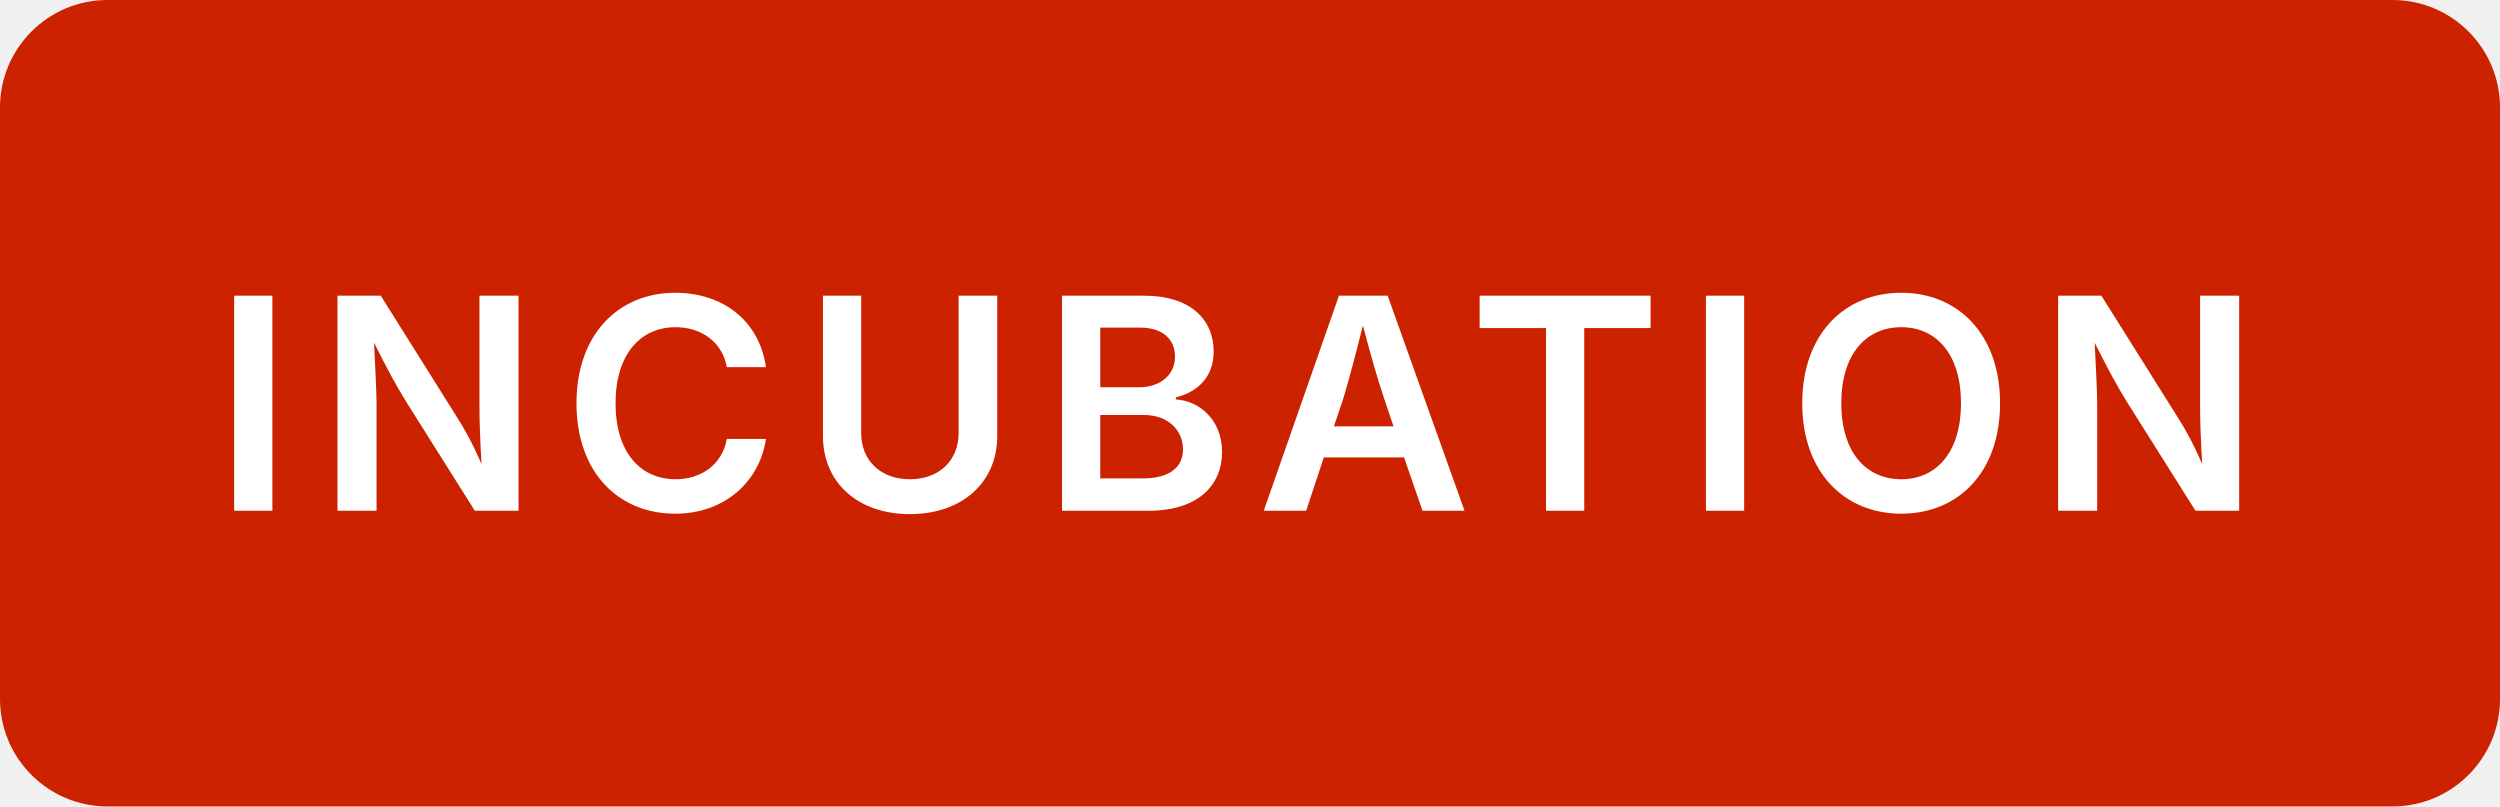
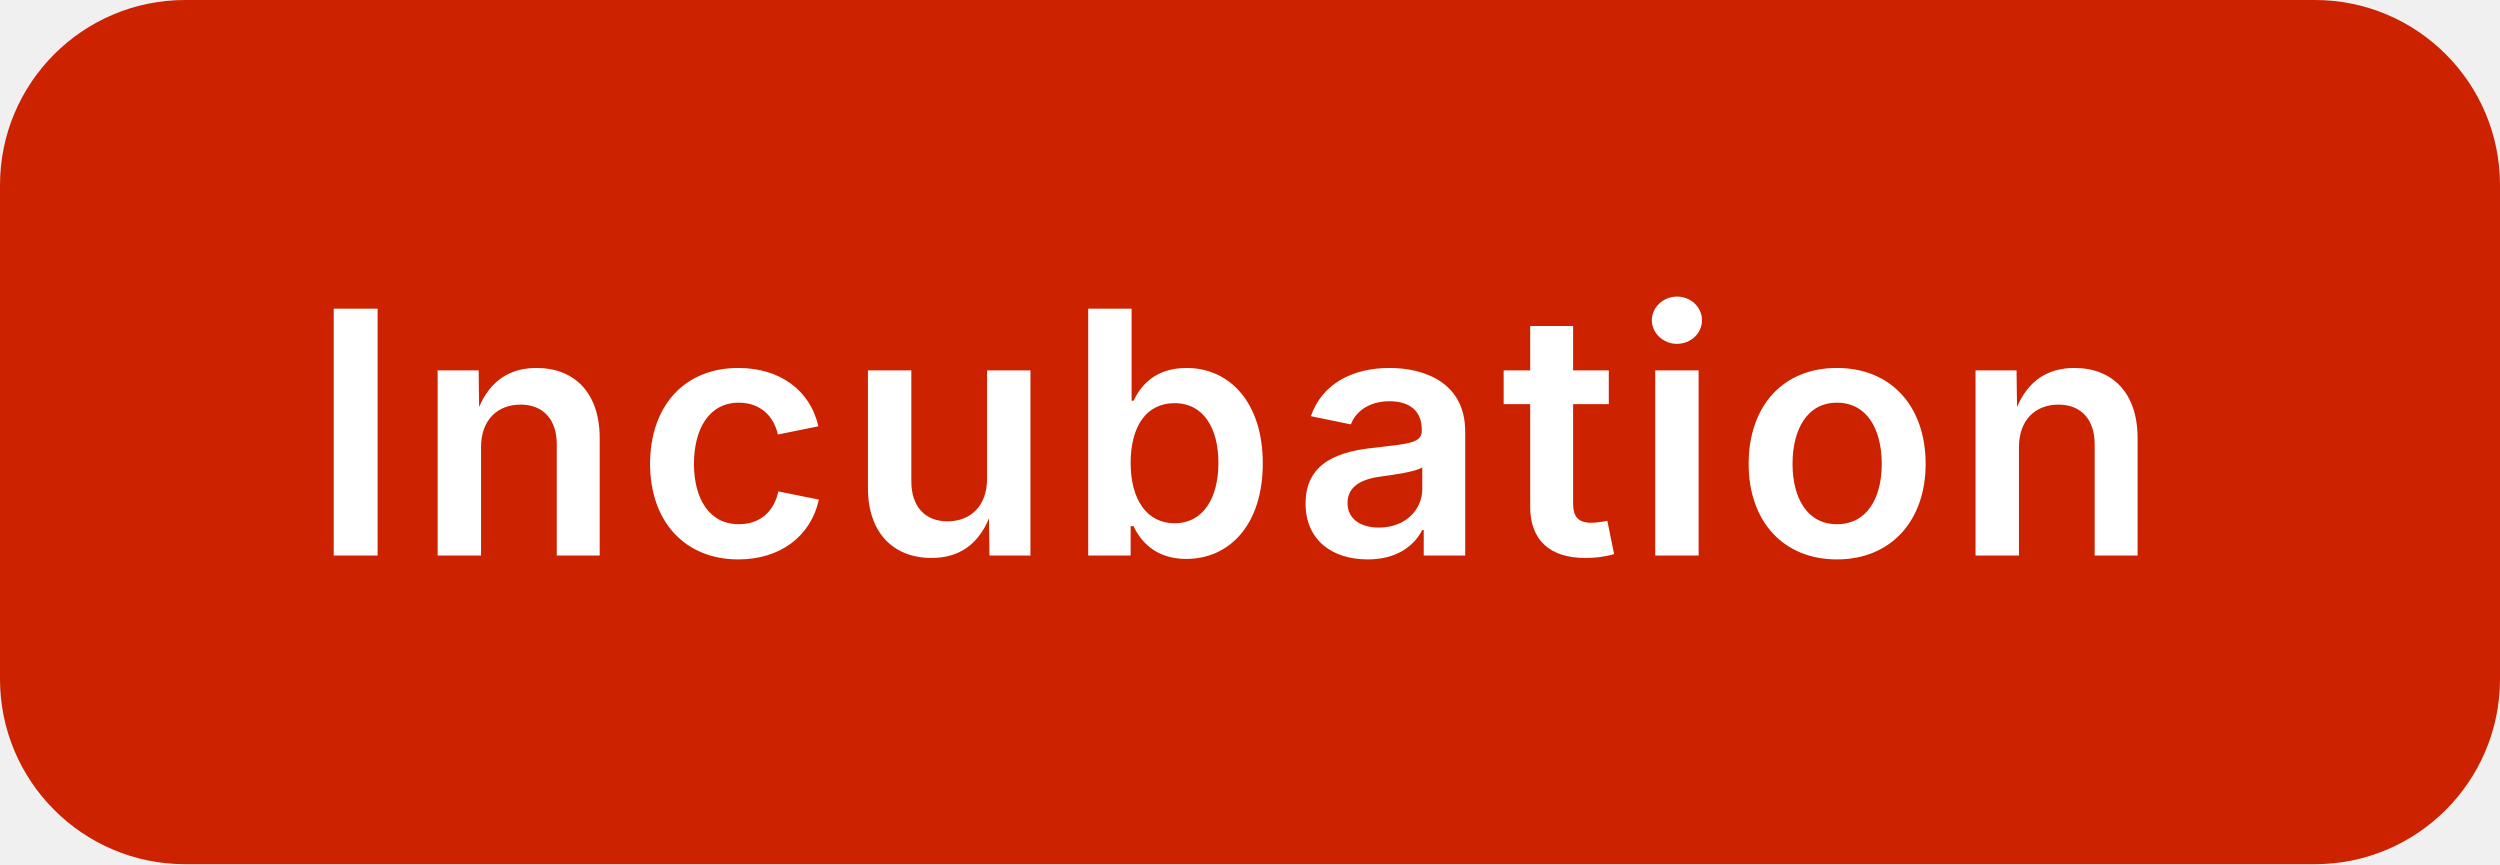
- <svg xmlns="http://www.w3.org/2000/svg" width="93" height="30" viewBox="0 0 93 30">
-   <rect width="93" height="30" rx="4" fill="#cc2200" />
-   <text x="46" y="19" text-anchor="middle" font-family="Inter, 'Helvetica Neue', Arial, sans-serif" font-size="11" font-weight="600" letter-spacing="0.8" fill="#ffffff">INCUBATION</text>
+ <svg xmlns="http://www.w3.org/2000/svg" width="81" height="28" viewBox="0 0 81 28">
+   <rect width="81" height="28" rx="6" fill="#cc2200" />
+   <text x="40" y="18" text-anchor="middle" font-family="Inter, -apple-system, BlinkMacSystemFont, 'Helvetica Neue', Arial, sans-serif" font-size="11" font-weight="600" letter-spacing="0.4" fill="#ffffff" text-rendering="geometricPrecision">Incubation</text>
</svg>
